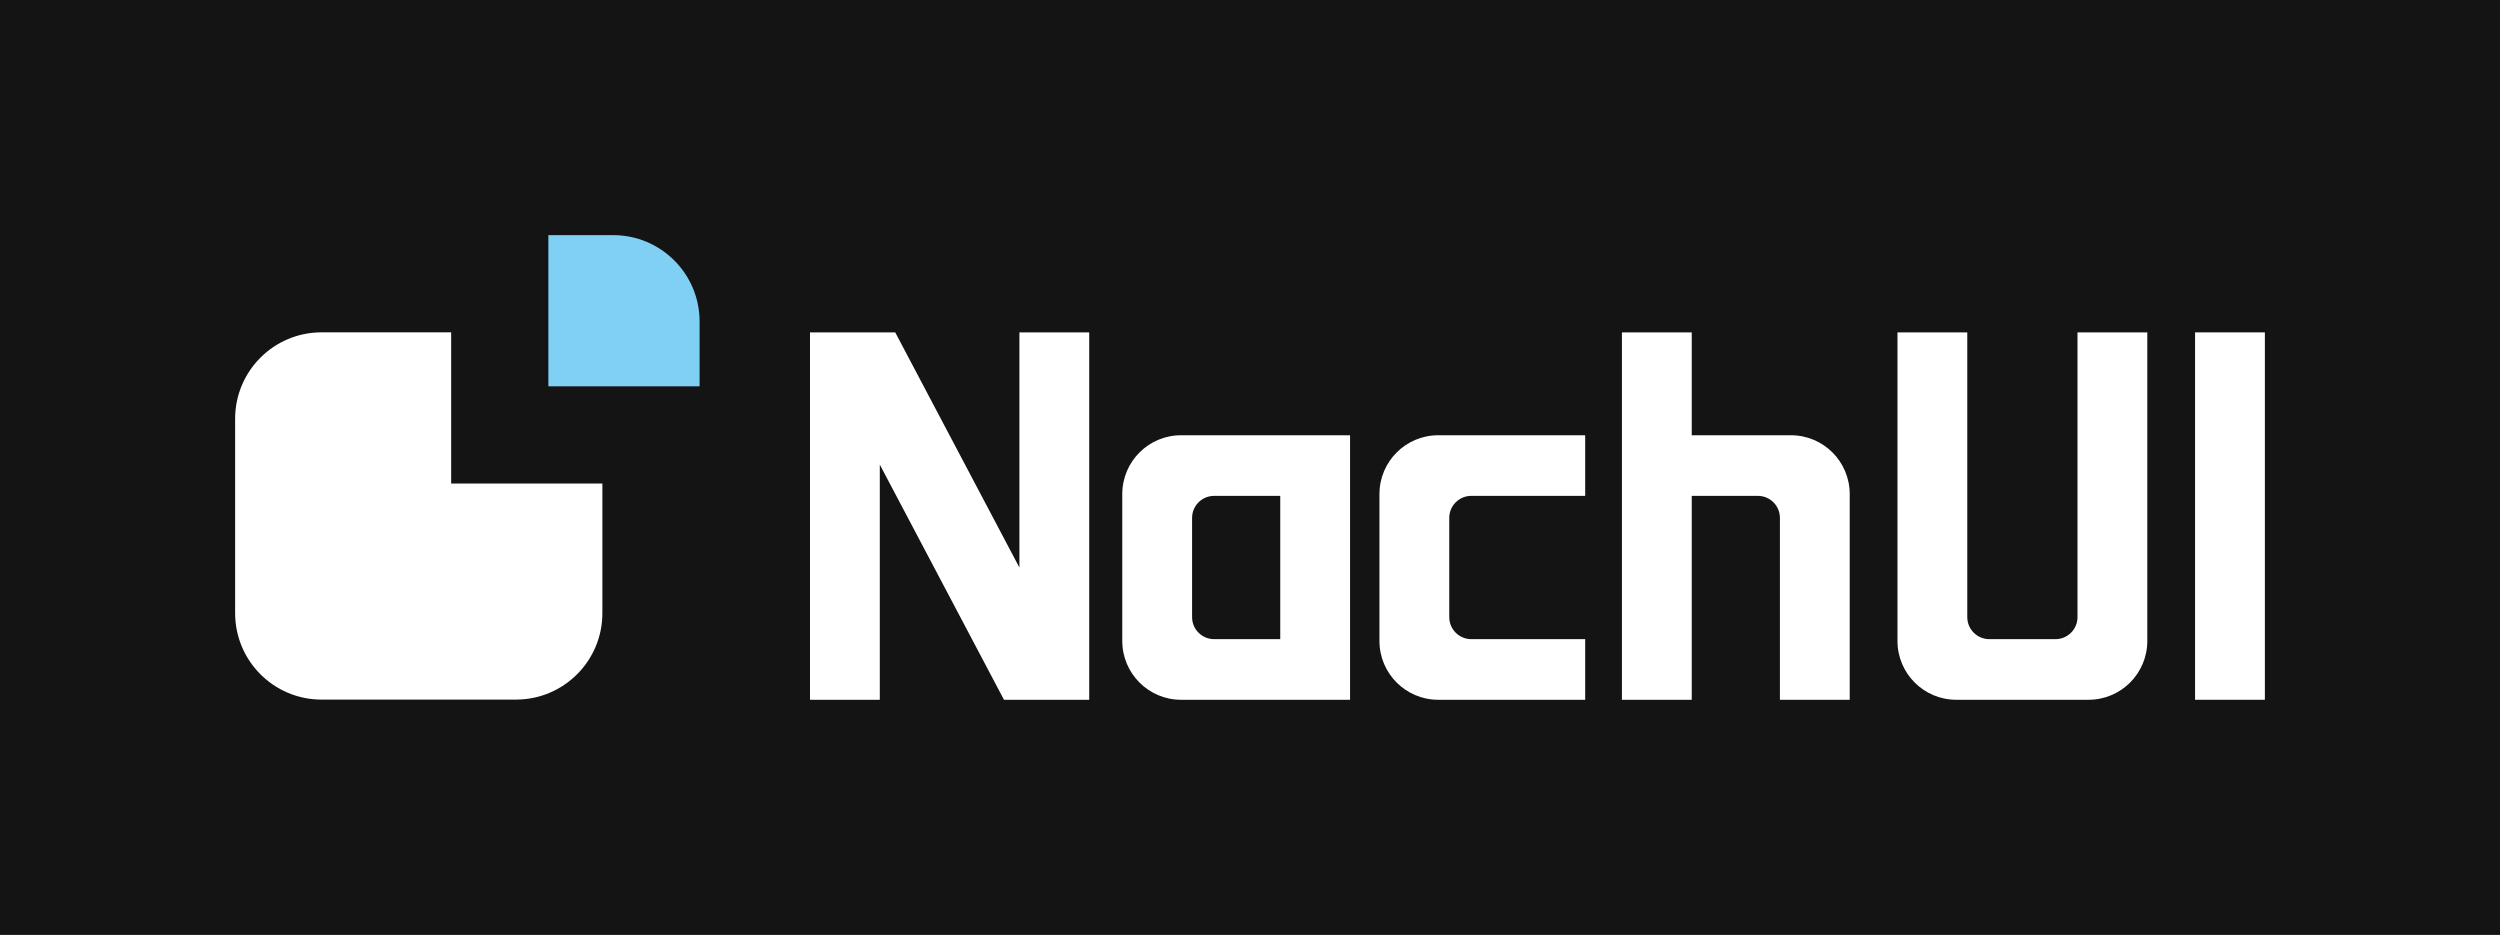
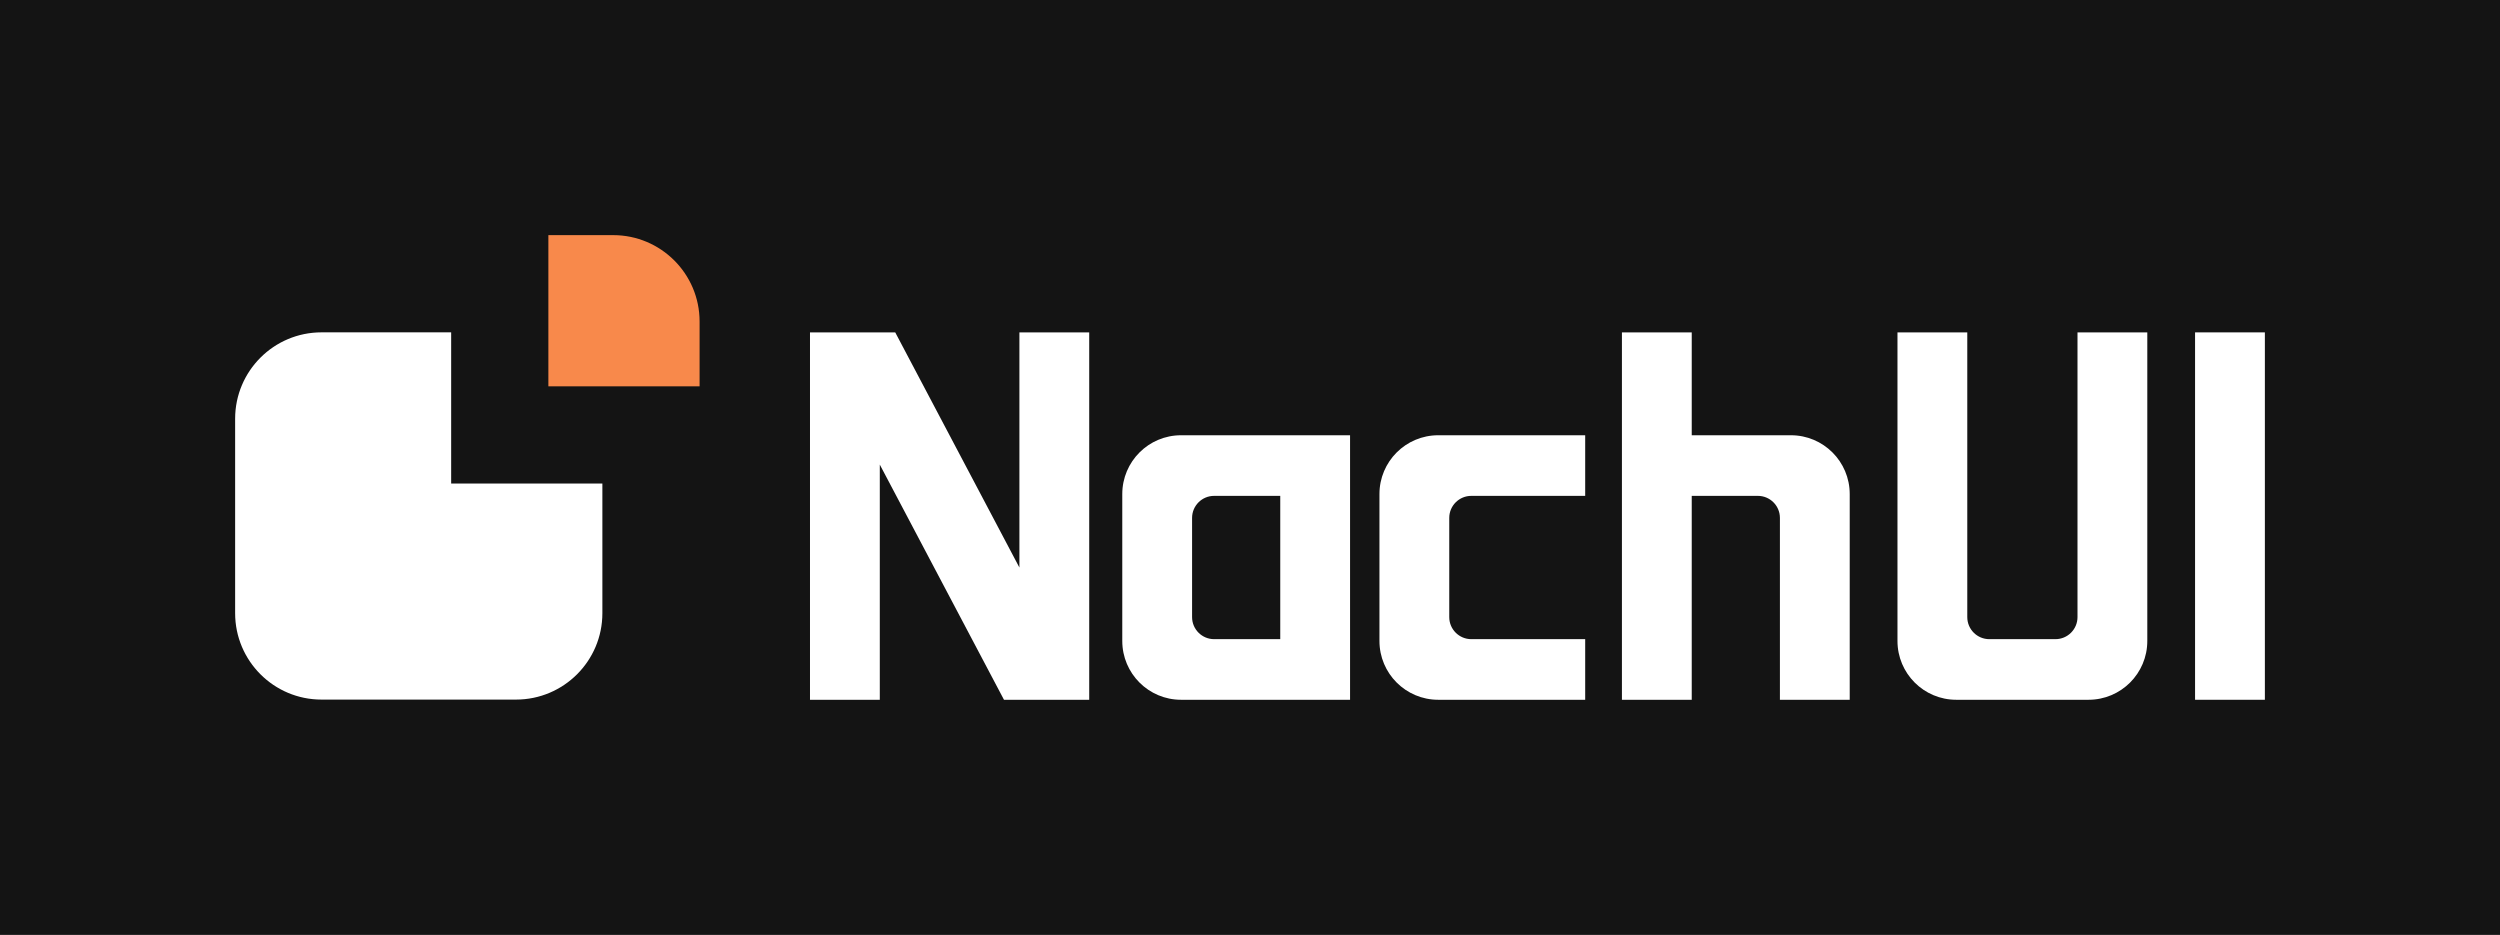
<svg xmlns="http://www.w3.org/2000/svg" viewBox="0 0 680.47 254.47" role="img" aria-label="NachUI">
  <rect width="680.47" height="254.47" fill="#141414" />
  <g transform="translate(64 64)">
    <g transform="scale(1.47)">
      <path d="M40 18H16A16 16 0 0 0 0 34V70A16 16 0 0 0 16 86H52A16 16 0 0 0 68 70V46H40Z" fill="#ffffff" />
-       <path d="M58 0H70A16 16 0 0 1 86 16V28H58Z" fill="#80d0f6" />
+       <path d="M58 0H70A16 16 0 0 1 86 16V28H58Z" fill="#f8894b" />
    </g>
    <g transform="translate(156.47 26.47)">
      <path d="M0 100L0 0L23.2 0L57 64.01L57 0L76 0L76 100L52.8 100L19 35.99L19 100Z" fill="#ffffff" fill-rule="evenodd" />
      <path d="M147 28H101A16 16 0 0 0 85 44V84A16 16 0 0 0 101 100H147ZM128 44.5H110A6 6 0 0 0 104 50.5V77.5A6 6 0 0 0 110 83.5H128Z" fill="#ffffff" fill-rule="evenodd" />
      <path d="M211 28H171A16 16 0 0 0 155 44V84A16 16 0 0 0 171 100H211V83.5H180A6 6 0 0 1 174 77.5V50.5A6 6 0 0 1 180 44.5H211Z" fill="#ffffff" fill-rule="evenodd" />
      <path d="M221 0H240V28H267A16 16 0 0 1 283 44V100H264V50.5A6 6 0 0 0 258 44.5H240V100H221Z" fill="#ffffff" fill-rule="evenodd" />
      <path d="M296 0H315V77.5A6 6 0 0 0 321 83.5H339A6 6 0 0 0 345 77.5V0H364V84A16 16 0 0 1 348 100H312A16 16 0 0 1 296 84Z" fill="#ffffff" fill-rule="evenodd" />
      <path d="M377 0H396V100H377Z" fill="#ffffff" fill-rule="evenodd" />
    </g>
  </g>
</svg>
